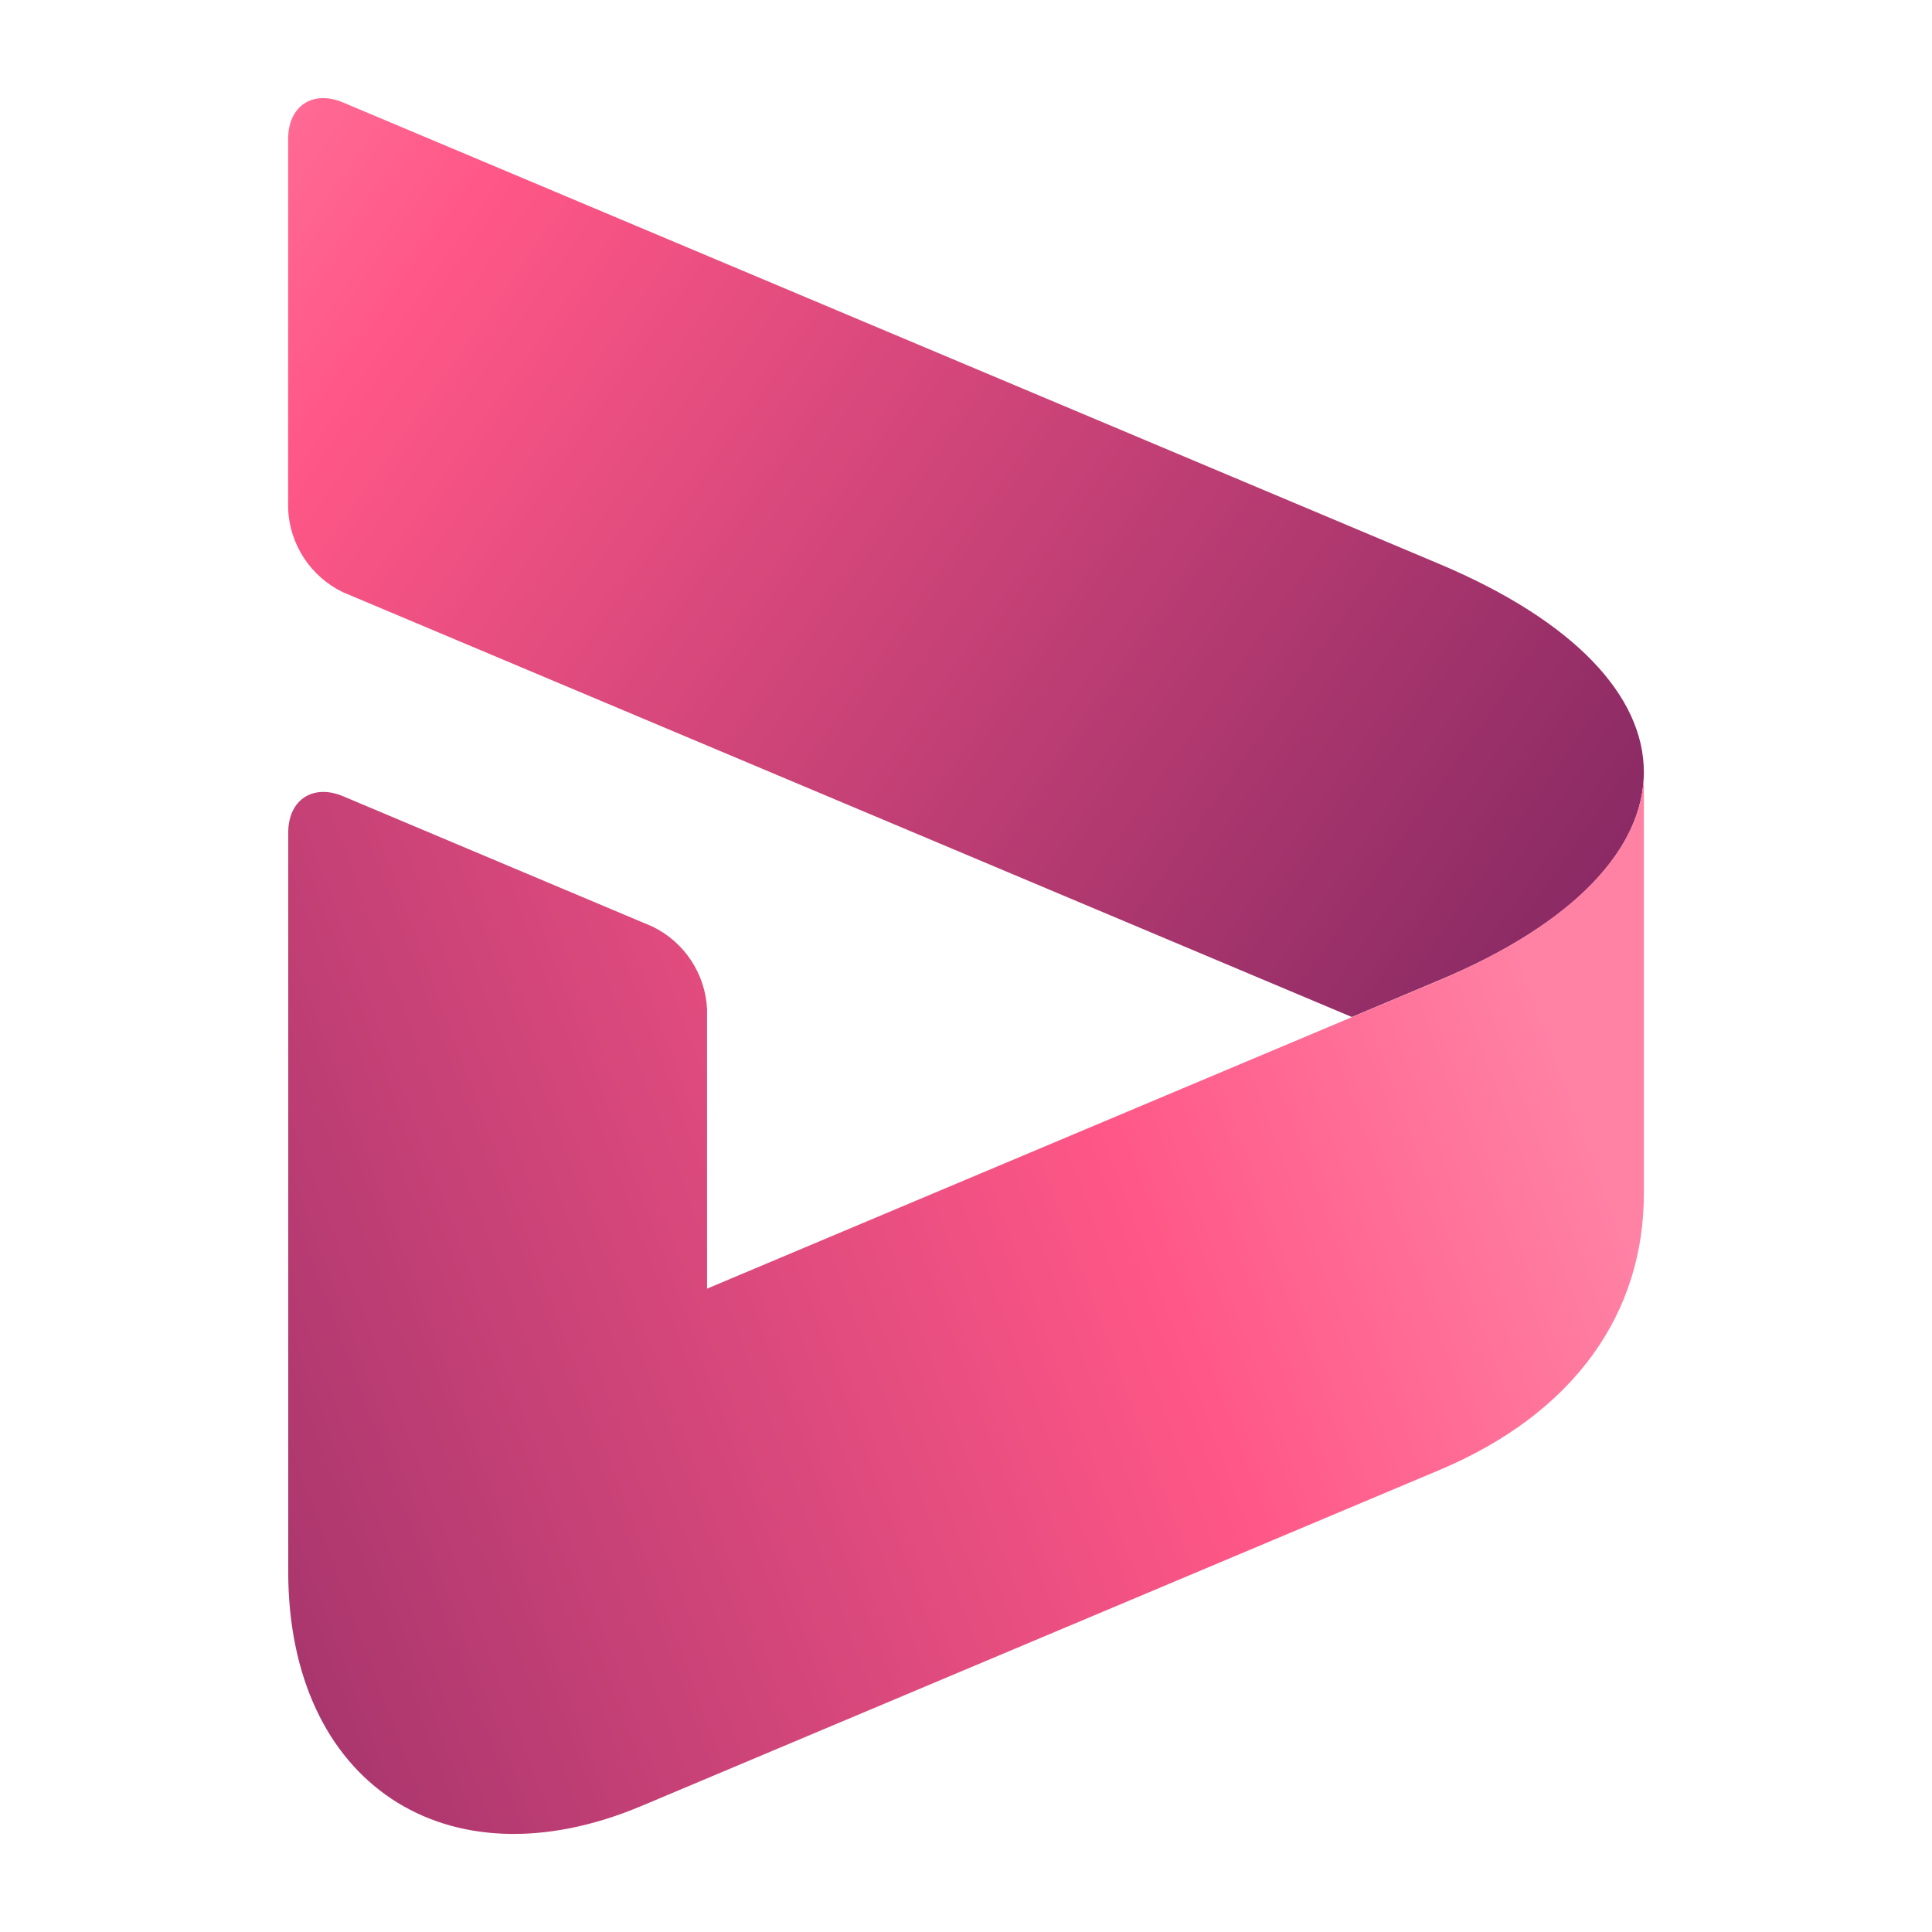
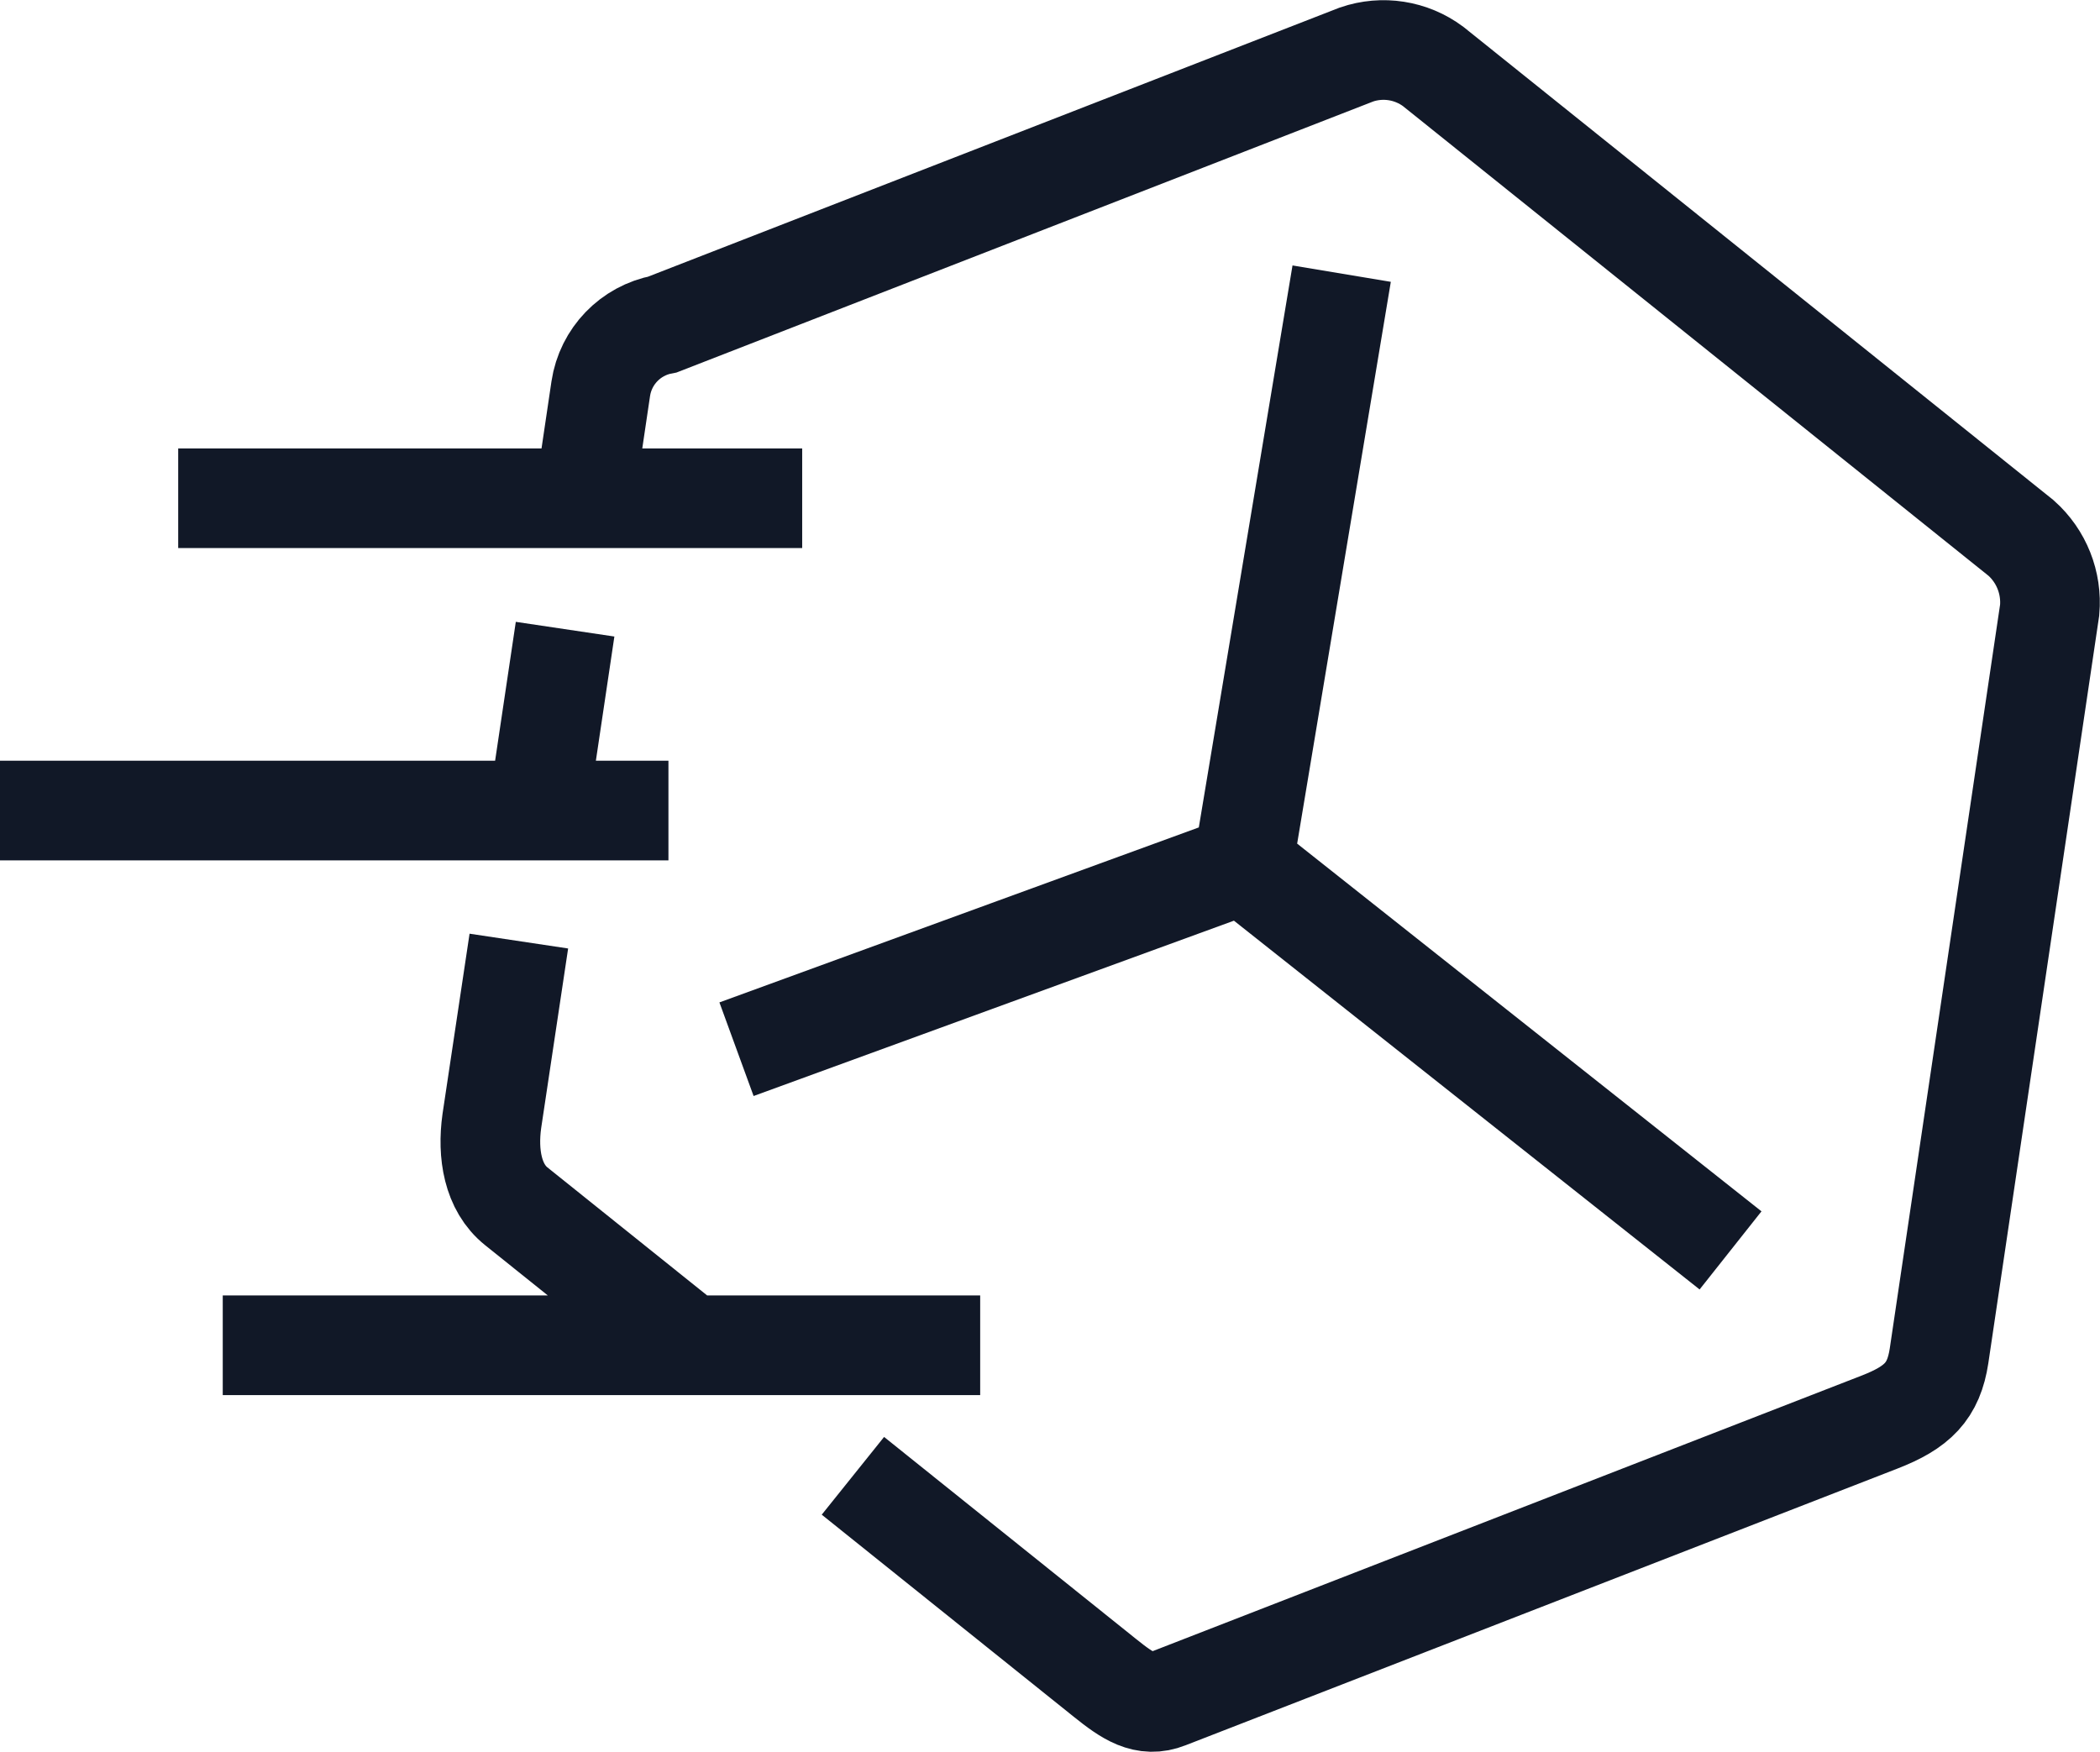
- <svg xmlns="http://www.w3.org/2000/svg" xmlns:xlink="http://www.w3.org/1999/xlink" id="Layer_1" data-name="Layer 1" viewBox="0 0 256 256">
-   <defs>
-     <linearGradient id="linear-gradient" x1="7.47" y1="-1.82" x2="238.65" y2="160.01" gradientUnits="userSpaceOnUse">
-       <stop offset="0" stop-color="#ff82a5" />
-       <stop offset="0.22" stop-color="#ff5787" />
-       <stop offset="1" stop-color="#6b1e5b" />
-     </linearGradient>
-     <linearGradient id="linear-gradient-2" x1="201.14" y1="121.12" x2="-59.2" y2="217.61" xlink:href="#linear-gradient" />
-   </defs>
-   <path d="M190.68,74.71c18.09,7.62,27.14,17.61,27.14,27.6s-9,20-27.15,27.59l-11.54,4.86L45.46,78.48a12.87,12.87,0,0,1-7.28-11V18.41c0-4.36,3.26-6.53,7.28-4.83Z" style="fill:url(#linear-gradient)" />
-   <path d="M217.82,102.31v55.87c0,15.65-9,29-27.15,36.63L85,239.3c-25.85,10.88-46.81-3-46.81-31.09V110.35c0-4.37,3.26-6.53,7.28-4.84l40.93,17.24a12.85,12.85,0,0,1,7.29,11v37l97-40.84C208.77,122.28,217.82,112.29,217.82,102.31Z" style="fill:url(#linear-gradient-2)" />
+ <svg xmlns="http://www.w3.org/2000/svg" viewBox="0 0 210.71 175.78">
+   <g id="Layer_2" data-name="Layer 2">
+     <path d="M89.23,189.1l25.3,20.29c2.27,1.82,4,3,6.27,2.09l71.41-27.76c3.85-1.49,5.46-3.11,6-6.66l11.1-74.85A8.65,8.65,0,0,0,206.45,95l-59-47.33a8.34,8.34,0,0,0-7.69-1.2L70.14,73.56A7.72,7.72,0,0,0,63.93,80L62.34,90.72m-6.63,44.72L53,153.5c-.46,3.28.09,6.67,2.46,8.56l17,13.63M60.35,104.14,57.69,122m80.58-53.54-9.88,59.27L77.55,146.29m50.84-18.54,48.9,38.73M21.53,91H84.14M3.65,122.34H70.72M26,176h76" transform="translate(-3.65 -41)" fill="none" stroke="#111827" stroke-miterlimit="10" stroke-width="10" />
+   </g>
</svg>
